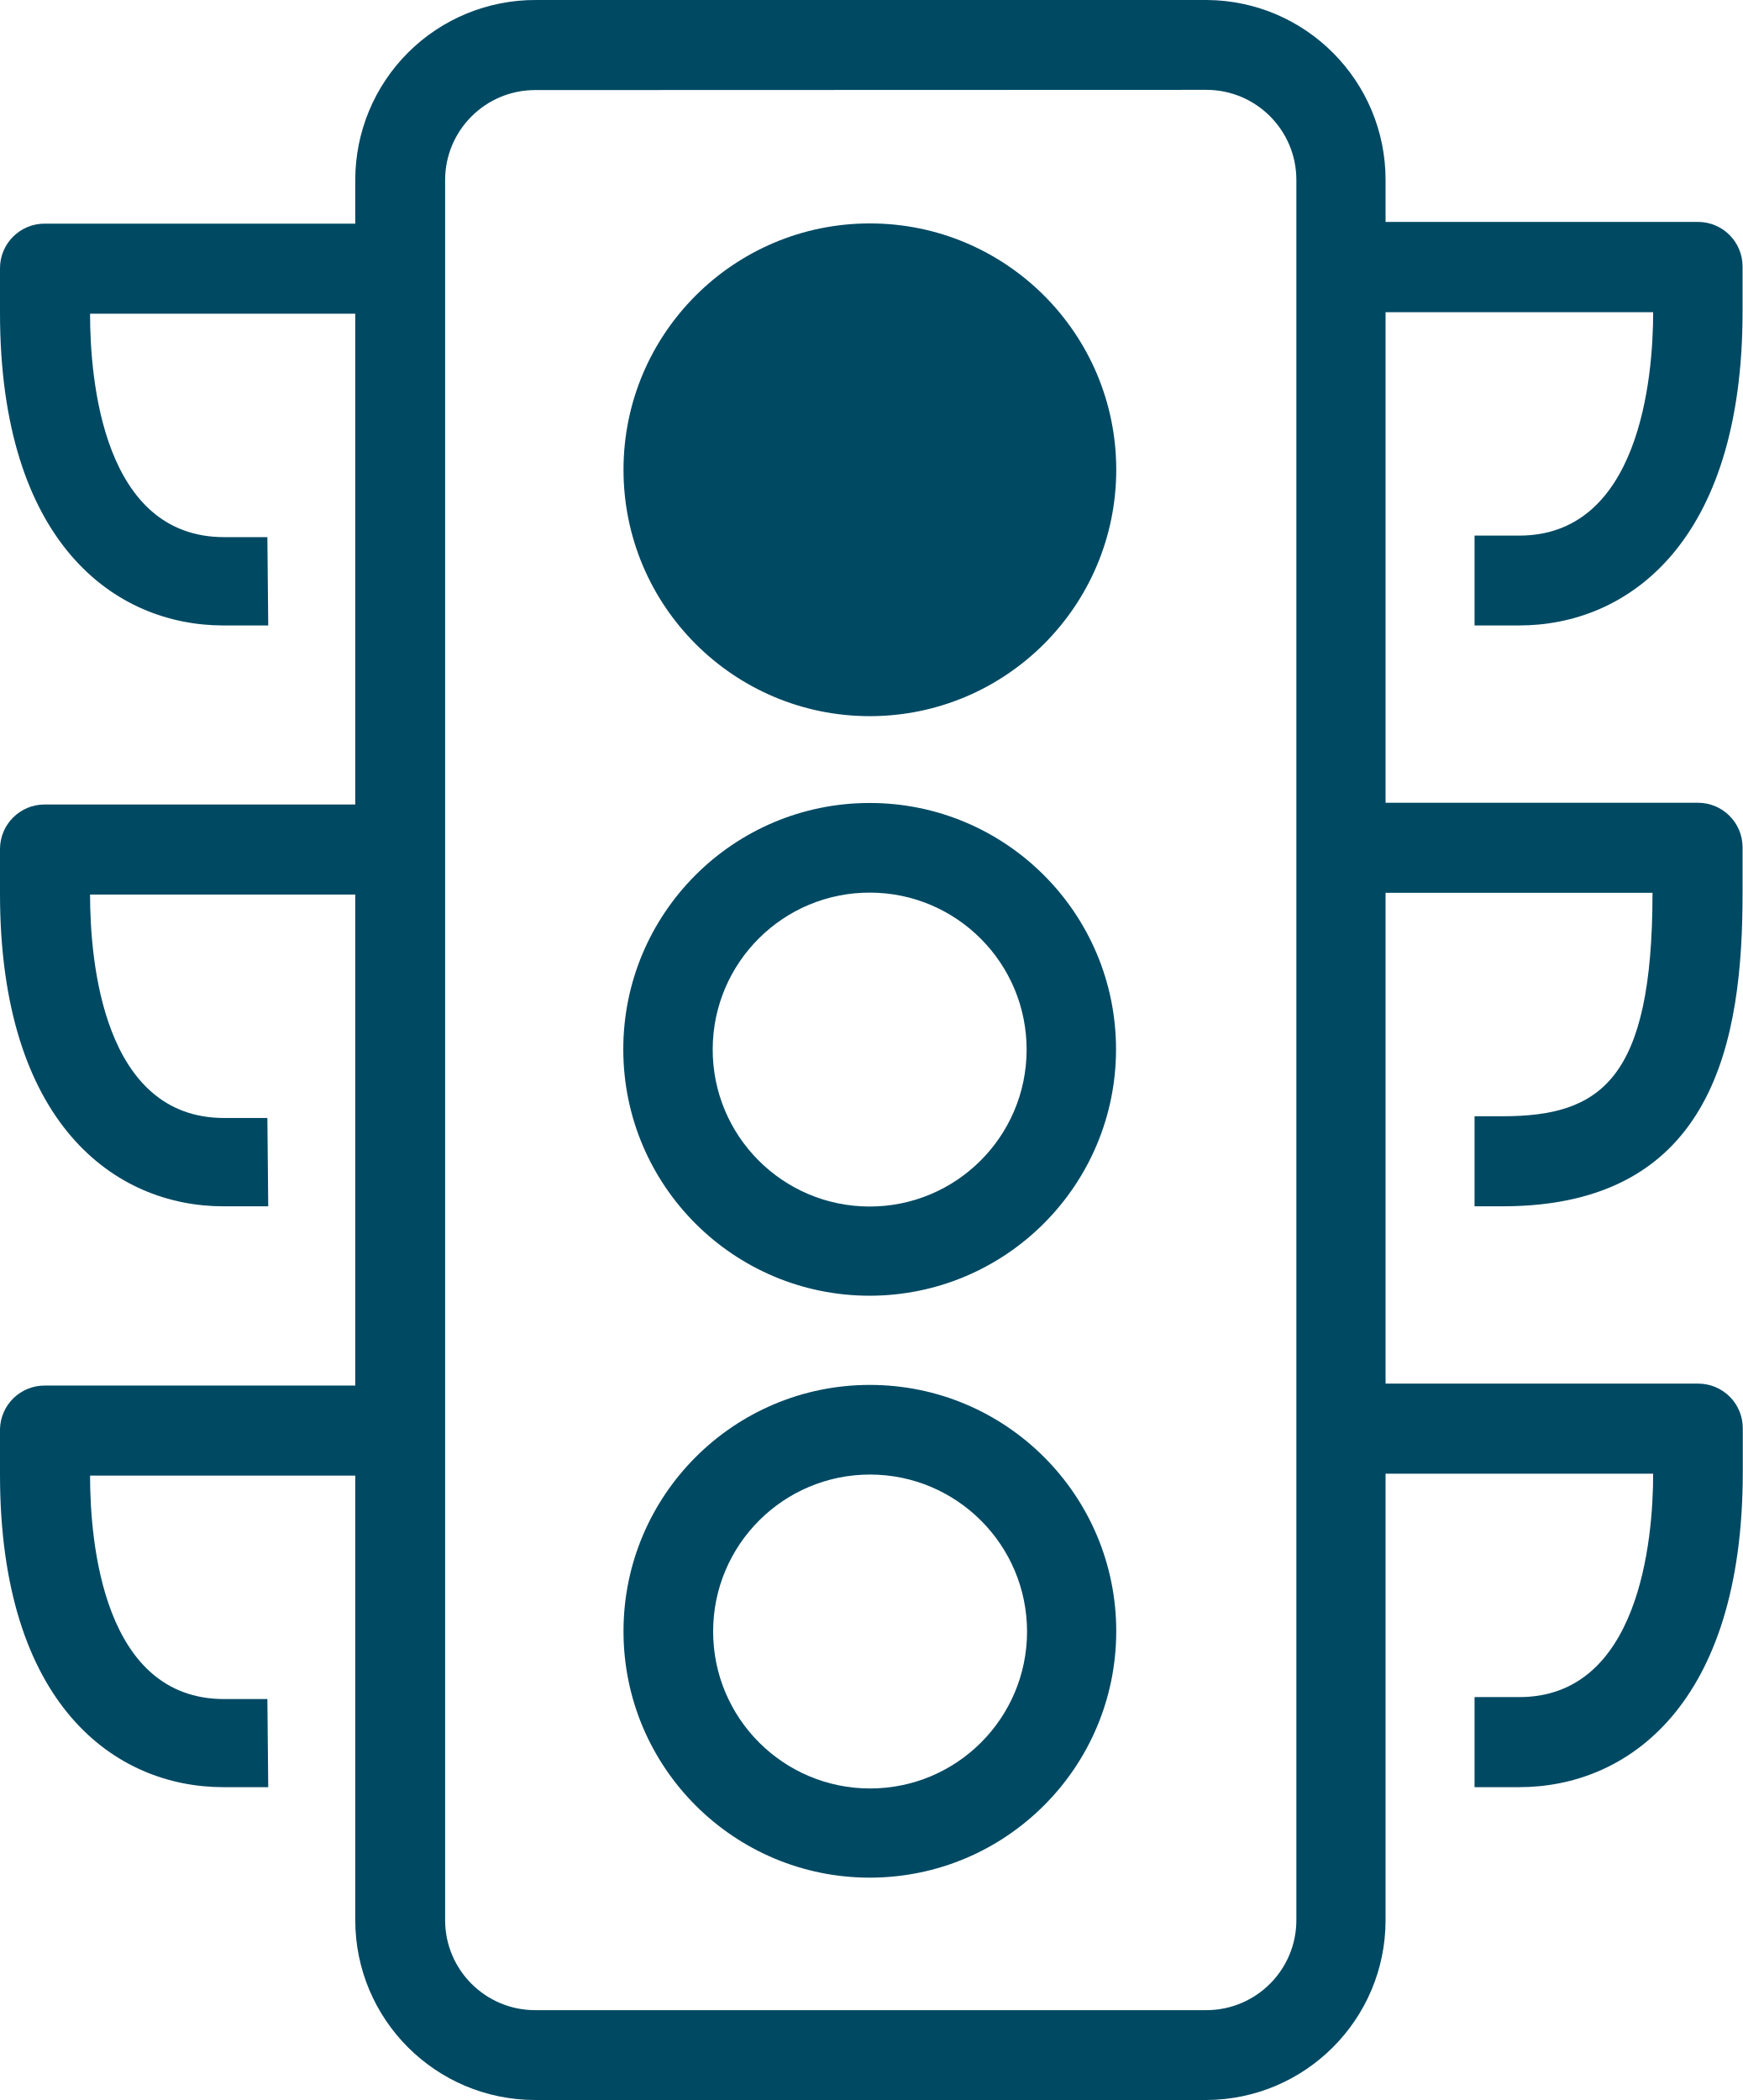
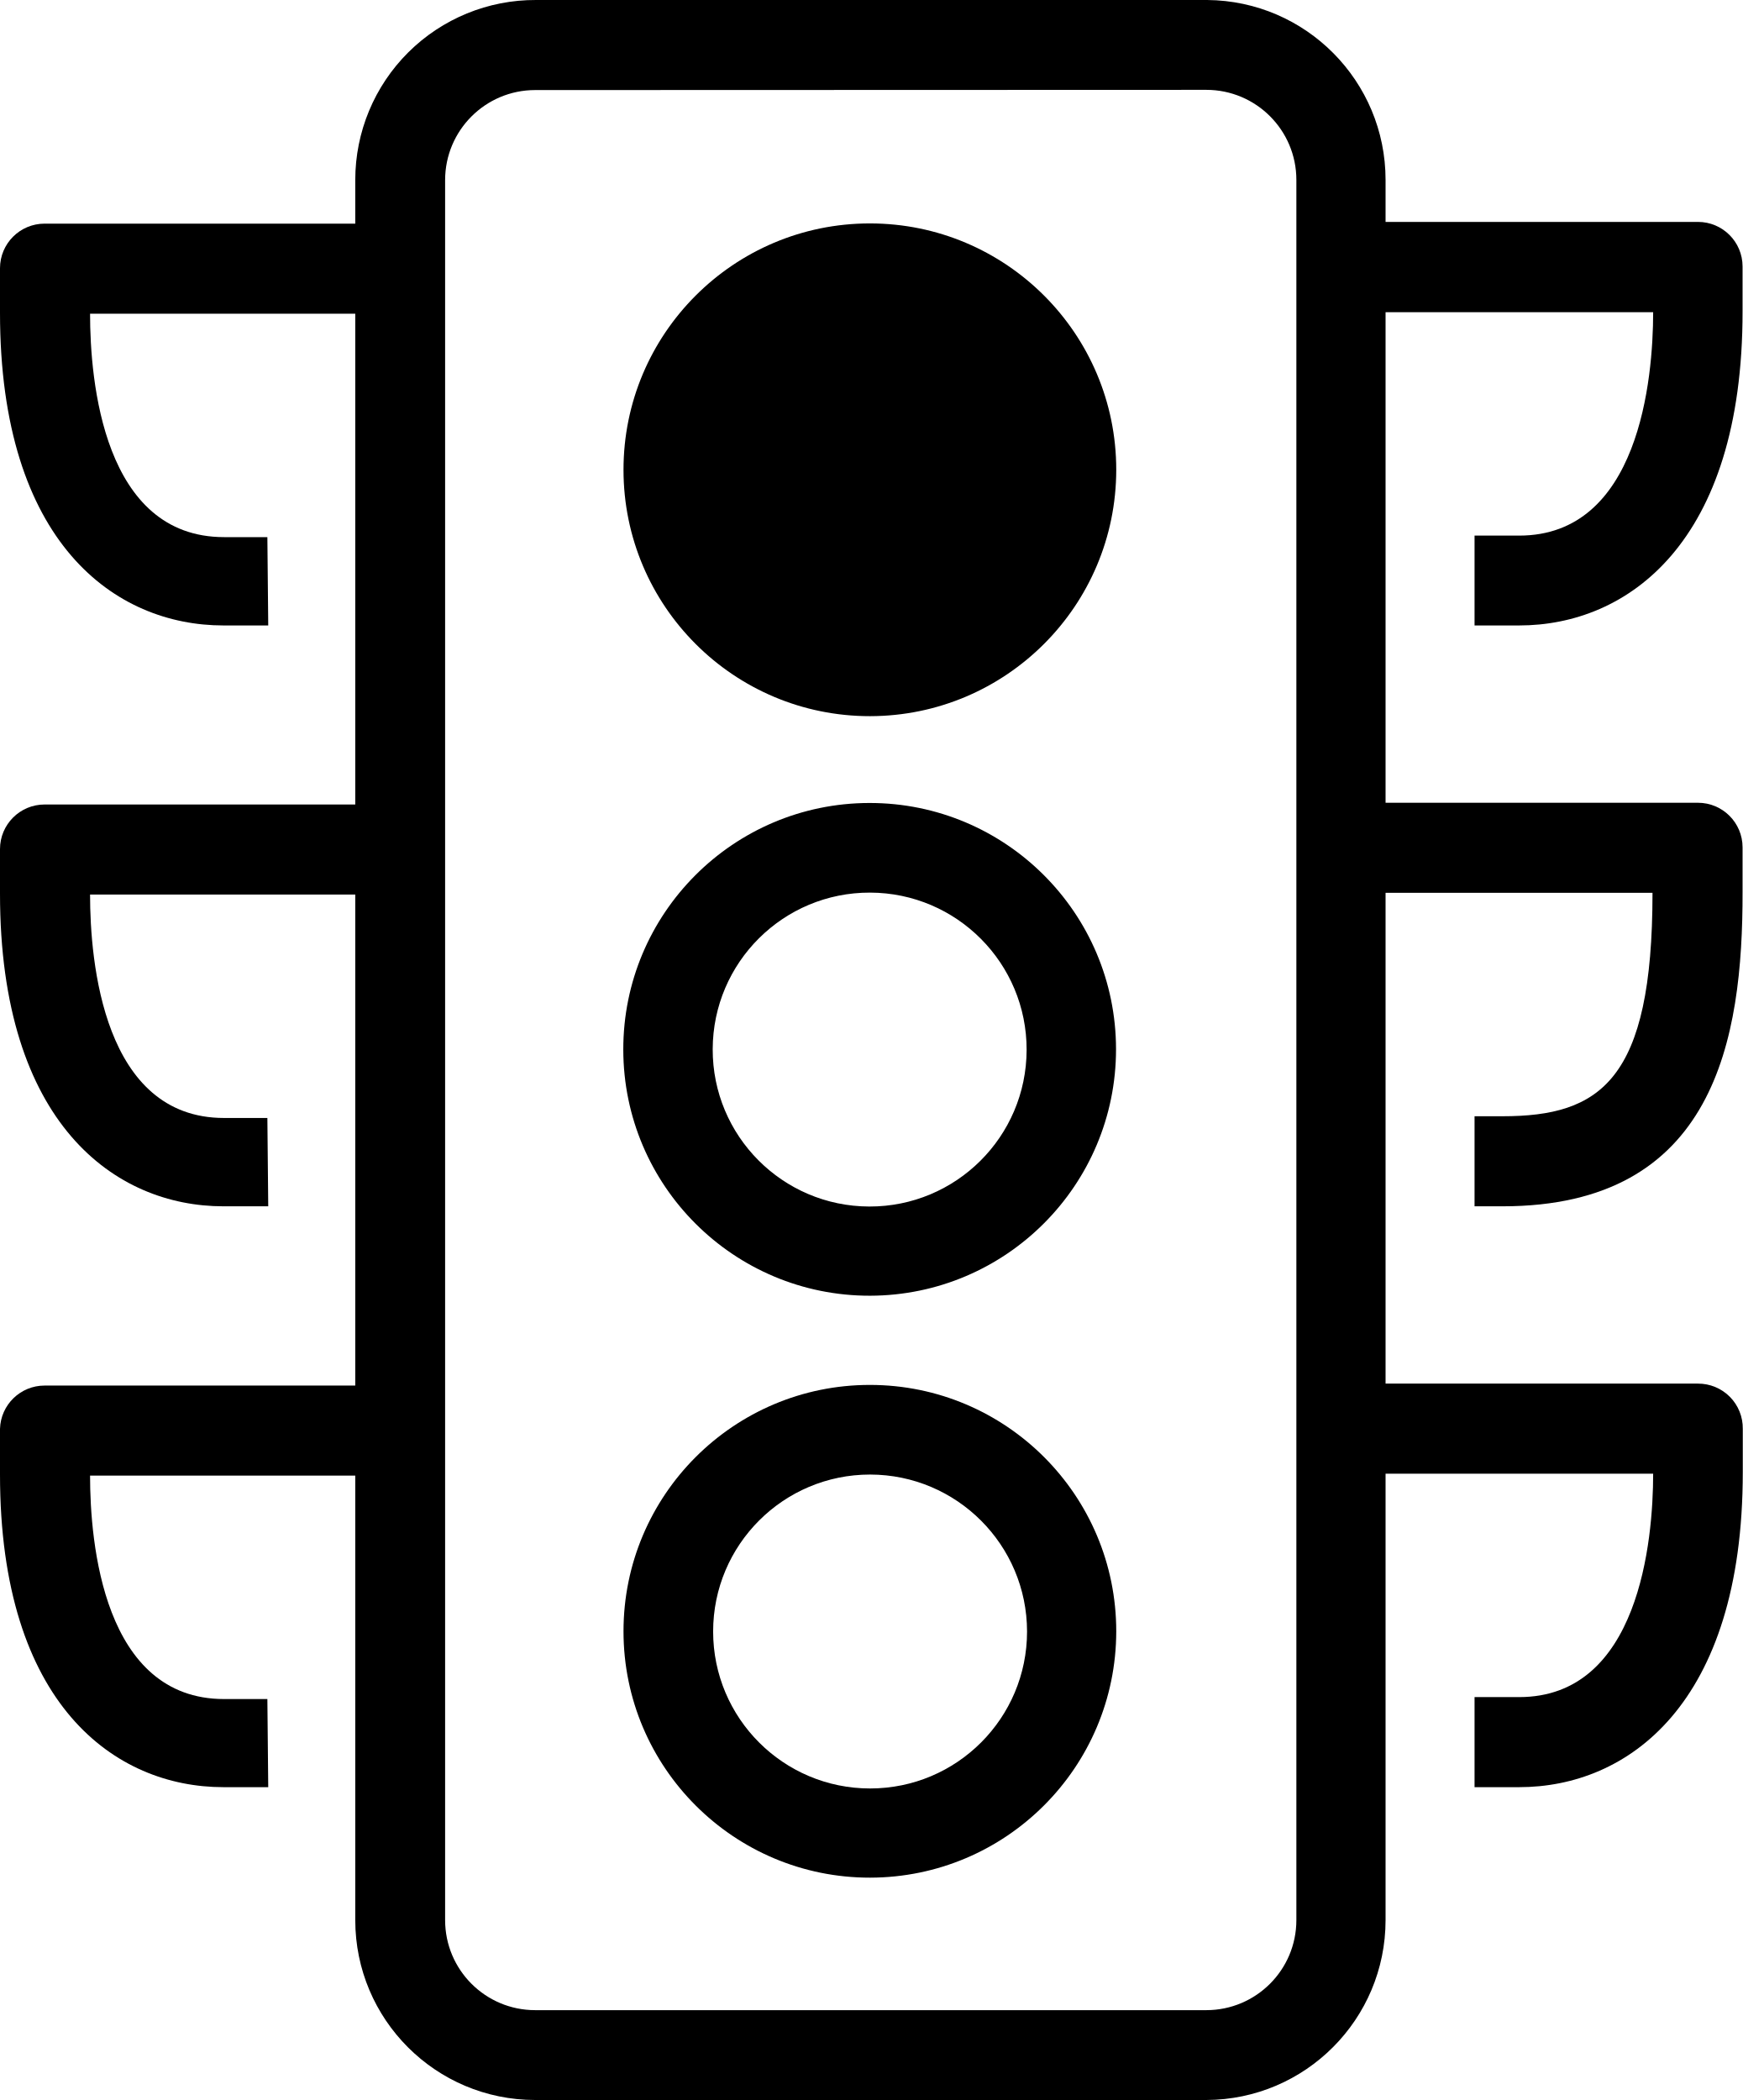
<svg xmlns="http://www.w3.org/2000/svg" width="80.5" height="97" viewBox="0 0 80.5 97">
-   <path d="M40.19,33.08A11.38,11.38,0,1,1,51.56,21.7h0A11.39,11.39,0,0,1,40.19,33.08Zm0-18.62a7.25,7.25,0,1,0,7.25,7.25A7.25,7.25,0,0,0,40.19,14.45Z" fill="#004963" />
-   <path d="M40.19,59.85A11.38,11.38,0,1,1,51.55,48.46s0,0,0,0A11.39,11.39,0,0,1,40.19,59.85Zm0-18.62a7.25,7.25,0,1,0,7.23,7.27A7.25,7.25,0,0,0,40.19,41.23Z" fill="#004963" />
-   <path d="M40.19,86.73A11.38,11.38,0,1,1,51.56,75.36h0A11.39,11.39,0,0,1,40.19,86.73Zm0-18.62a7.25,7.25,0,1,0,7.25,7.25h0A7.26,7.26,0,0,0,40.19,68.11Z" fill="#004963" />
-   <path d="M55.72,97h-31a8.31,8.31,0,0,1-8.31-8.31V8.31A8.31,8.31,0,0,1,24.76,0h31A8.31,8.31,0,0,1,64,8.31V88.69A8.31,8.31,0,0,1,55.72,97Zm-31-92.84a4.16,4.16,0,0,0-4.16,4.16V88.69a4.16,4.16,0,0,0,4.16,4.16h31a4.16,4.16,0,0,0,4.16-4.16V8.31a4.16,4.16,0,0,0-4.16-4.16Z" fill="#004963" />
-   <path d="M70.17,28.89H68.11V24.74h2.06c5.54,0,6.19-7.22,6.19-10.32H61.91V10.25H78.43a2.06,2.06,0,0,1,2.06,2.06h0v2.06C80.5,25.1,75.16,28.89,70.17,28.89Z" fill="#004963" />
-   <path d="M69.4,55.72H68.11V51.56H69.4c4.52,0,6.93-1.65,6.93-10.32H61.91V37.08H78.43a2.06,2.06,0,0,1,2.06,2.06h0v2.06C80.5,48,79.22,55.72,69.4,55.72Z" fill="#004963" />
-   <path d="M70.17,82.55H68.11V78.39h2.06c5.54,0,6.19-7.22,6.19-10.32H61.91V63.91H78.43A2.06,2.06,0,0,1,80.5,66h0V68C80.5,78.76,75.16,82.55,70.17,82.55Z" fill="#004963" />
-   <path d="M12.39,28.89H10.32C5.33,28.89,0,25.1,0,14.45V12.39a2.06,2.06,0,0,1,2.06-2.06h16.5v4.16H4.16c0,3.1.61,10.32,6.19,10.32h2Z" fill="#004963" />
-   <path d="M12.39,55.72H10.32C5.33,55.72,0,51.92,0,41.28V39.22a2.06,2.06,0,0,1,2.06-2.06h16.5v4.16H4.16c0,3.1.61,10.32,6.19,10.32h2Z" fill="#004963" />
-   <path d="M12.39,82.55H10.32C5.33,82.55,0,78.76,0,68.11V66A2.06,2.06,0,0,1,2.06,64h16.5v4.16H4.16c0,3.1.61,10.32,6.19,10.32h2Z" fill="#004963" />
-   <circle cx="39.49" cy="21.98" r="9.53" fill="#004963" />
+   <path d="M40.19,33.08A11.38,11.38,0,1,1,51.56,21.7h0A11.39,11.39,0,0,1,40.19,33.08Zm0-18.62a7.25,7.25,0,1,0,7.25,7.25A7.25,7.25,0,0,0,40.19,14.45Z" />
+   <path d="M40.19,59.85A11.38,11.38,0,1,1,51.55,48.46s0,0,0,0A11.39,11.39,0,0,1,40.19,59.85Zm0-18.62a7.25,7.25,0,1,0,7.23,7.27A7.25,7.25,0,0,0,40.19,41.23Z" />
+   <path d="M40.19,86.73A11.38,11.38,0,1,1,51.56,75.36h0A11.39,11.39,0,0,1,40.19,86.73Zm0-18.62a7.25,7.25,0,1,0,7.25,7.25h0A7.26,7.26,0,0,0,40.19,68.11Z" />
+   <path d="M55.72,97h-31a8.31,8.31,0,0,1-8.31-8.31V8.31A8.31,8.31,0,0,1,24.76,0h31A8.31,8.31,0,0,1,64,8.31V88.69A8.31,8.31,0,0,1,55.72,97Zm-31-92.84a4.16,4.16,0,0,0-4.16,4.16V88.69a4.16,4.16,0,0,0,4.16,4.16h31a4.16,4.16,0,0,0,4.16-4.16V8.31a4.16,4.16,0,0,0-4.16-4.16Z" />
+   <path d="M70.17,28.89H68.11V24.74h2.06c5.54,0,6.19-7.22,6.19-10.32H61.91V10.25H78.43a2.06,2.06,0,0,1,2.06,2.06h0v2.06C80.5,25.1,75.16,28.89,70.17,28.89Z" />
+   <path d="M69.4,55.72H68.11V51.56H69.4c4.52,0,6.93-1.65,6.93-10.32H61.91V37.08H78.43a2.06,2.06,0,0,1,2.06,2.06h0v2.06C80.5,48,79.22,55.72,69.4,55.72Z" />
+   <path d="M70.17,82.55H68.11V78.39h2.06c5.54,0,6.19-7.22,6.19-10.32H61.91V63.91H78.43A2.06,2.06,0,0,1,80.5,66h0V68C80.5,78.76,75.16,82.55,70.17,82.55Z" />
+   <path d="M12.39,28.89H10.32C5.33,28.89,0,25.1,0,14.45V12.39a2.06,2.06,0,0,1,2.06-2.06h16.5v4.16H4.16c0,3.1.61,10.32,6.19,10.32h2Z" />
+   <path d="M12.39,55.72H10.32C5.33,55.72,0,51.92,0,41.28V39.22a2.06,2.06,0,0,1,2.06-2.06h16.5v4.16H4.16c0,3.1.61,10.32,6.19,10.32h2Z" />
+   <path d="M12.39,82.55H10.32C5.33,82.55,0,78.76,0,68.11V66A2.06,2.06,0,0,1,2.06,64h16.5v4.16H4.16c0,3.1.61,10.32,6.19,10.32h2Z" />
+   <circle cx="39.49" cy="21.98" r="9.53" />
</svg>
